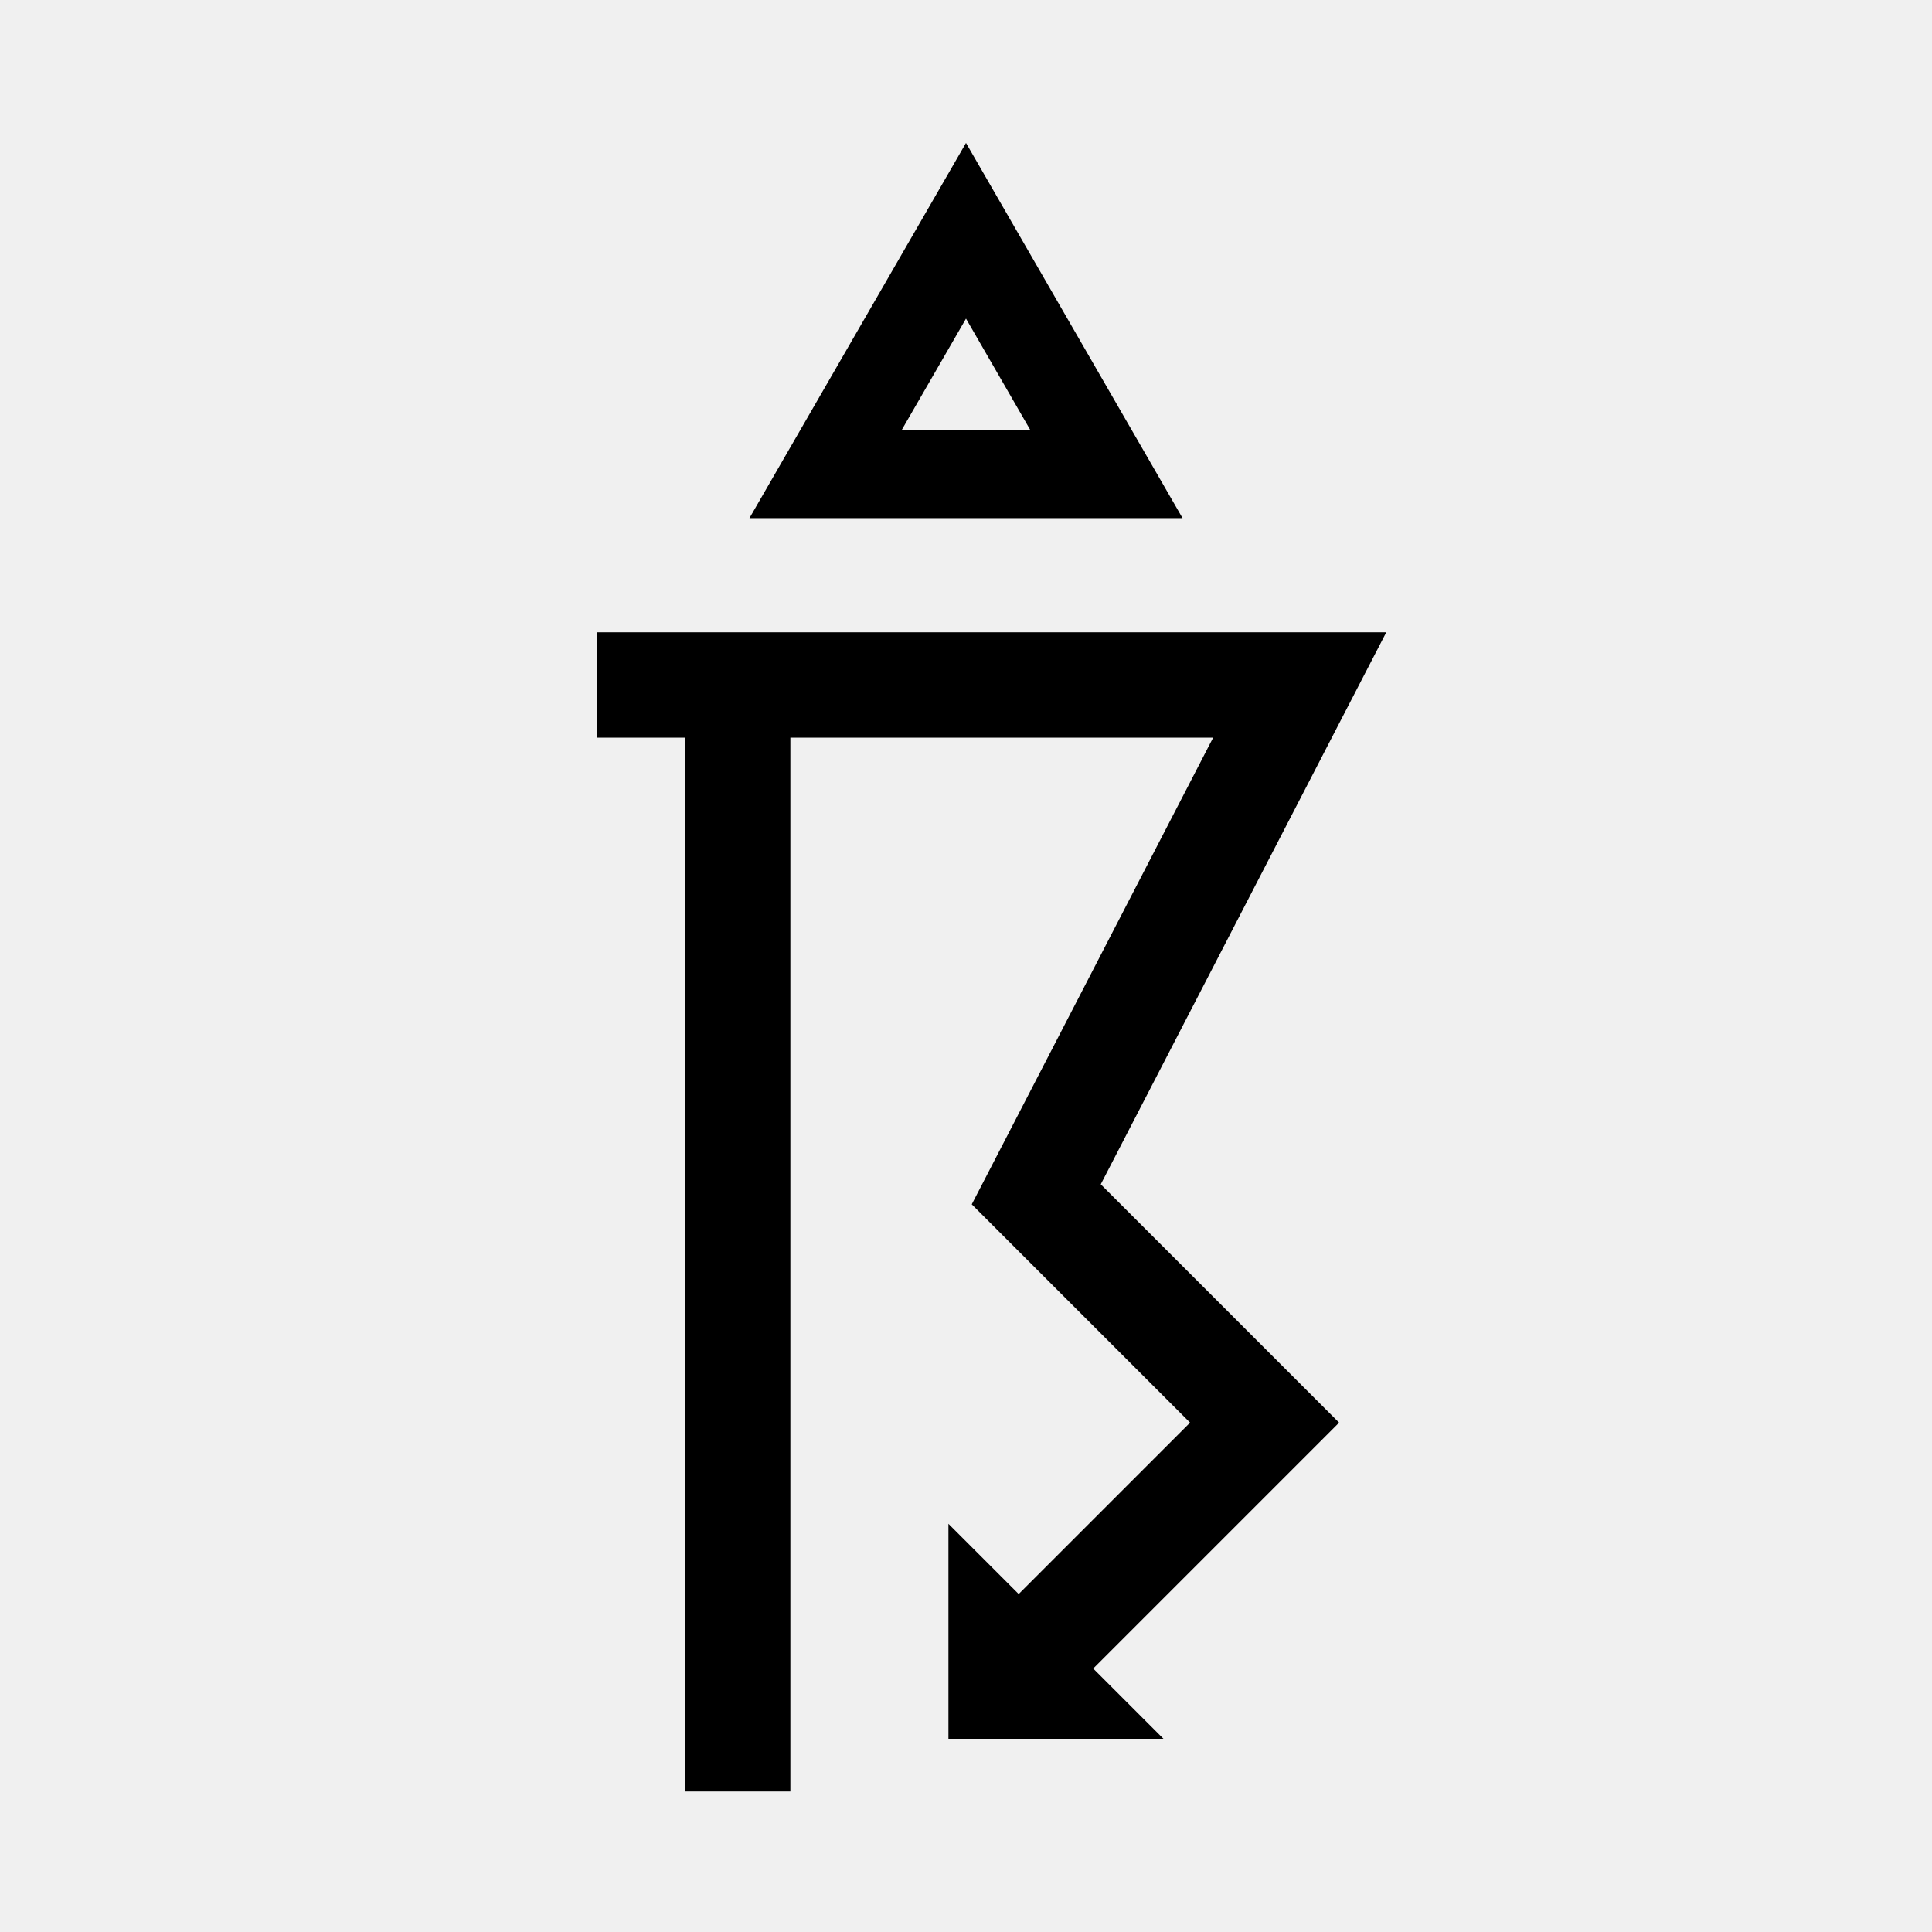
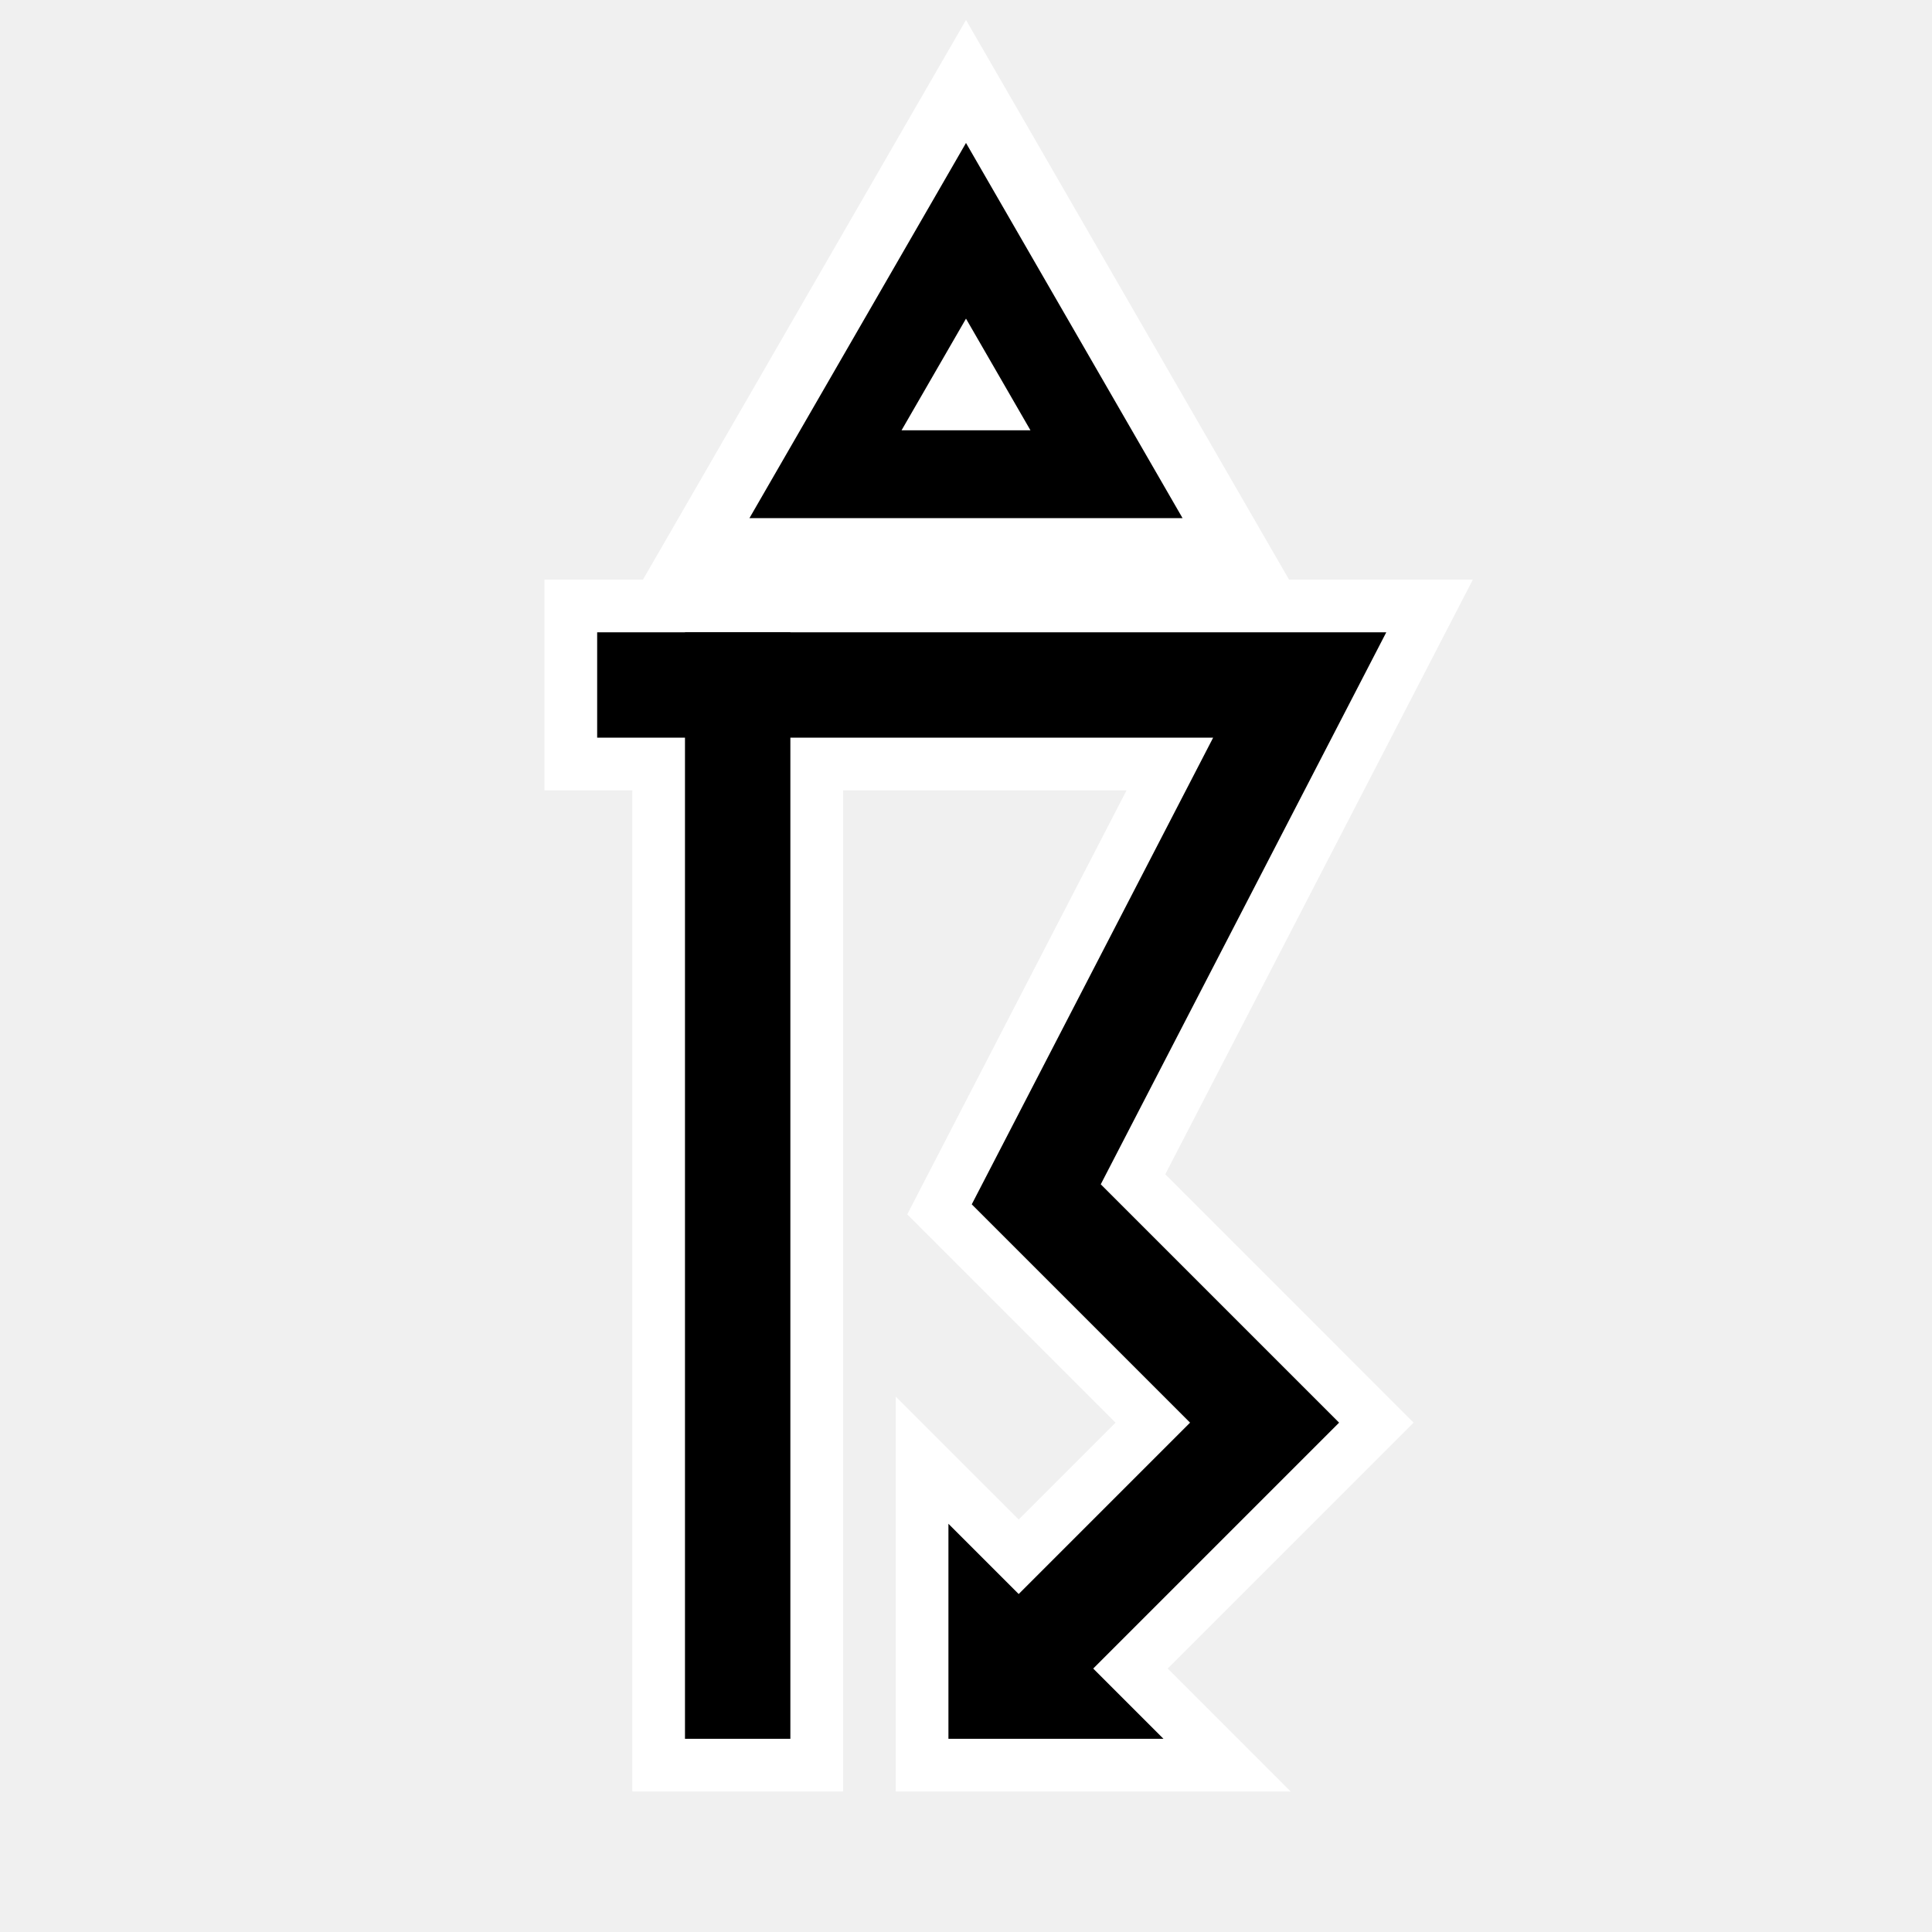
- <svg xmlns="http://www.w3.org/2000/svg" version="1.1" width="55" height="55" viewBox="-27.5 -27.5 55 55">
+ <svg xmlns="http://www.w3.org/2000/svg" version="1.1" width="32" height="32" viewBox="-27.5 -27.5 55 55">
  <g id="ww_99">
+     <path d="M -4,-14 h 8 l -4,-6.93 z" style="fill:none; stroke-width:6; stroke:#FFFFFF" />
+     <path d="M -12.0,-8 h 21.5 l-7.5,14.5 l 6.5,6.5 l-6.5,6.5" style="fill:none; stroke-width:6; stroke:#FFFFFF" />
+     <path d="M -6.5,-8 v 31.5" style="fill:none; stroke-width:6; stroke:#FFFFFF" />
+     <path d="M 2,20.5 h-1 v-1 z" style="fill:#000000; stroke-width:6; stroke:#FFFFFF" />
    <path d="M -4,-14 h 8 l -4,-6.93 z" style="fill:none; stroke-width:2.5; stroke:#000000" />
    <path d="M -10.5,-8 h 20 l-7.5,14.5 l 6.5,6.5 l-6.5,6.5" style="fill:none; stroke-width:3; stroke:#000000" />
-     <path d="M -6.5,-8 v 31.5" style="fill:none; stroke-width:3; stroke:#000000" />
+     <path d="M -6.5,-9.5 v 31.5" style="fill:none; stroke-width:3; stroke:#000000" />
    <path d="M 2,20.5 h-1 v-1 z" style="fill:#000000; stroke-width:3; stroke:#000000" />
  </g>
</svg>
